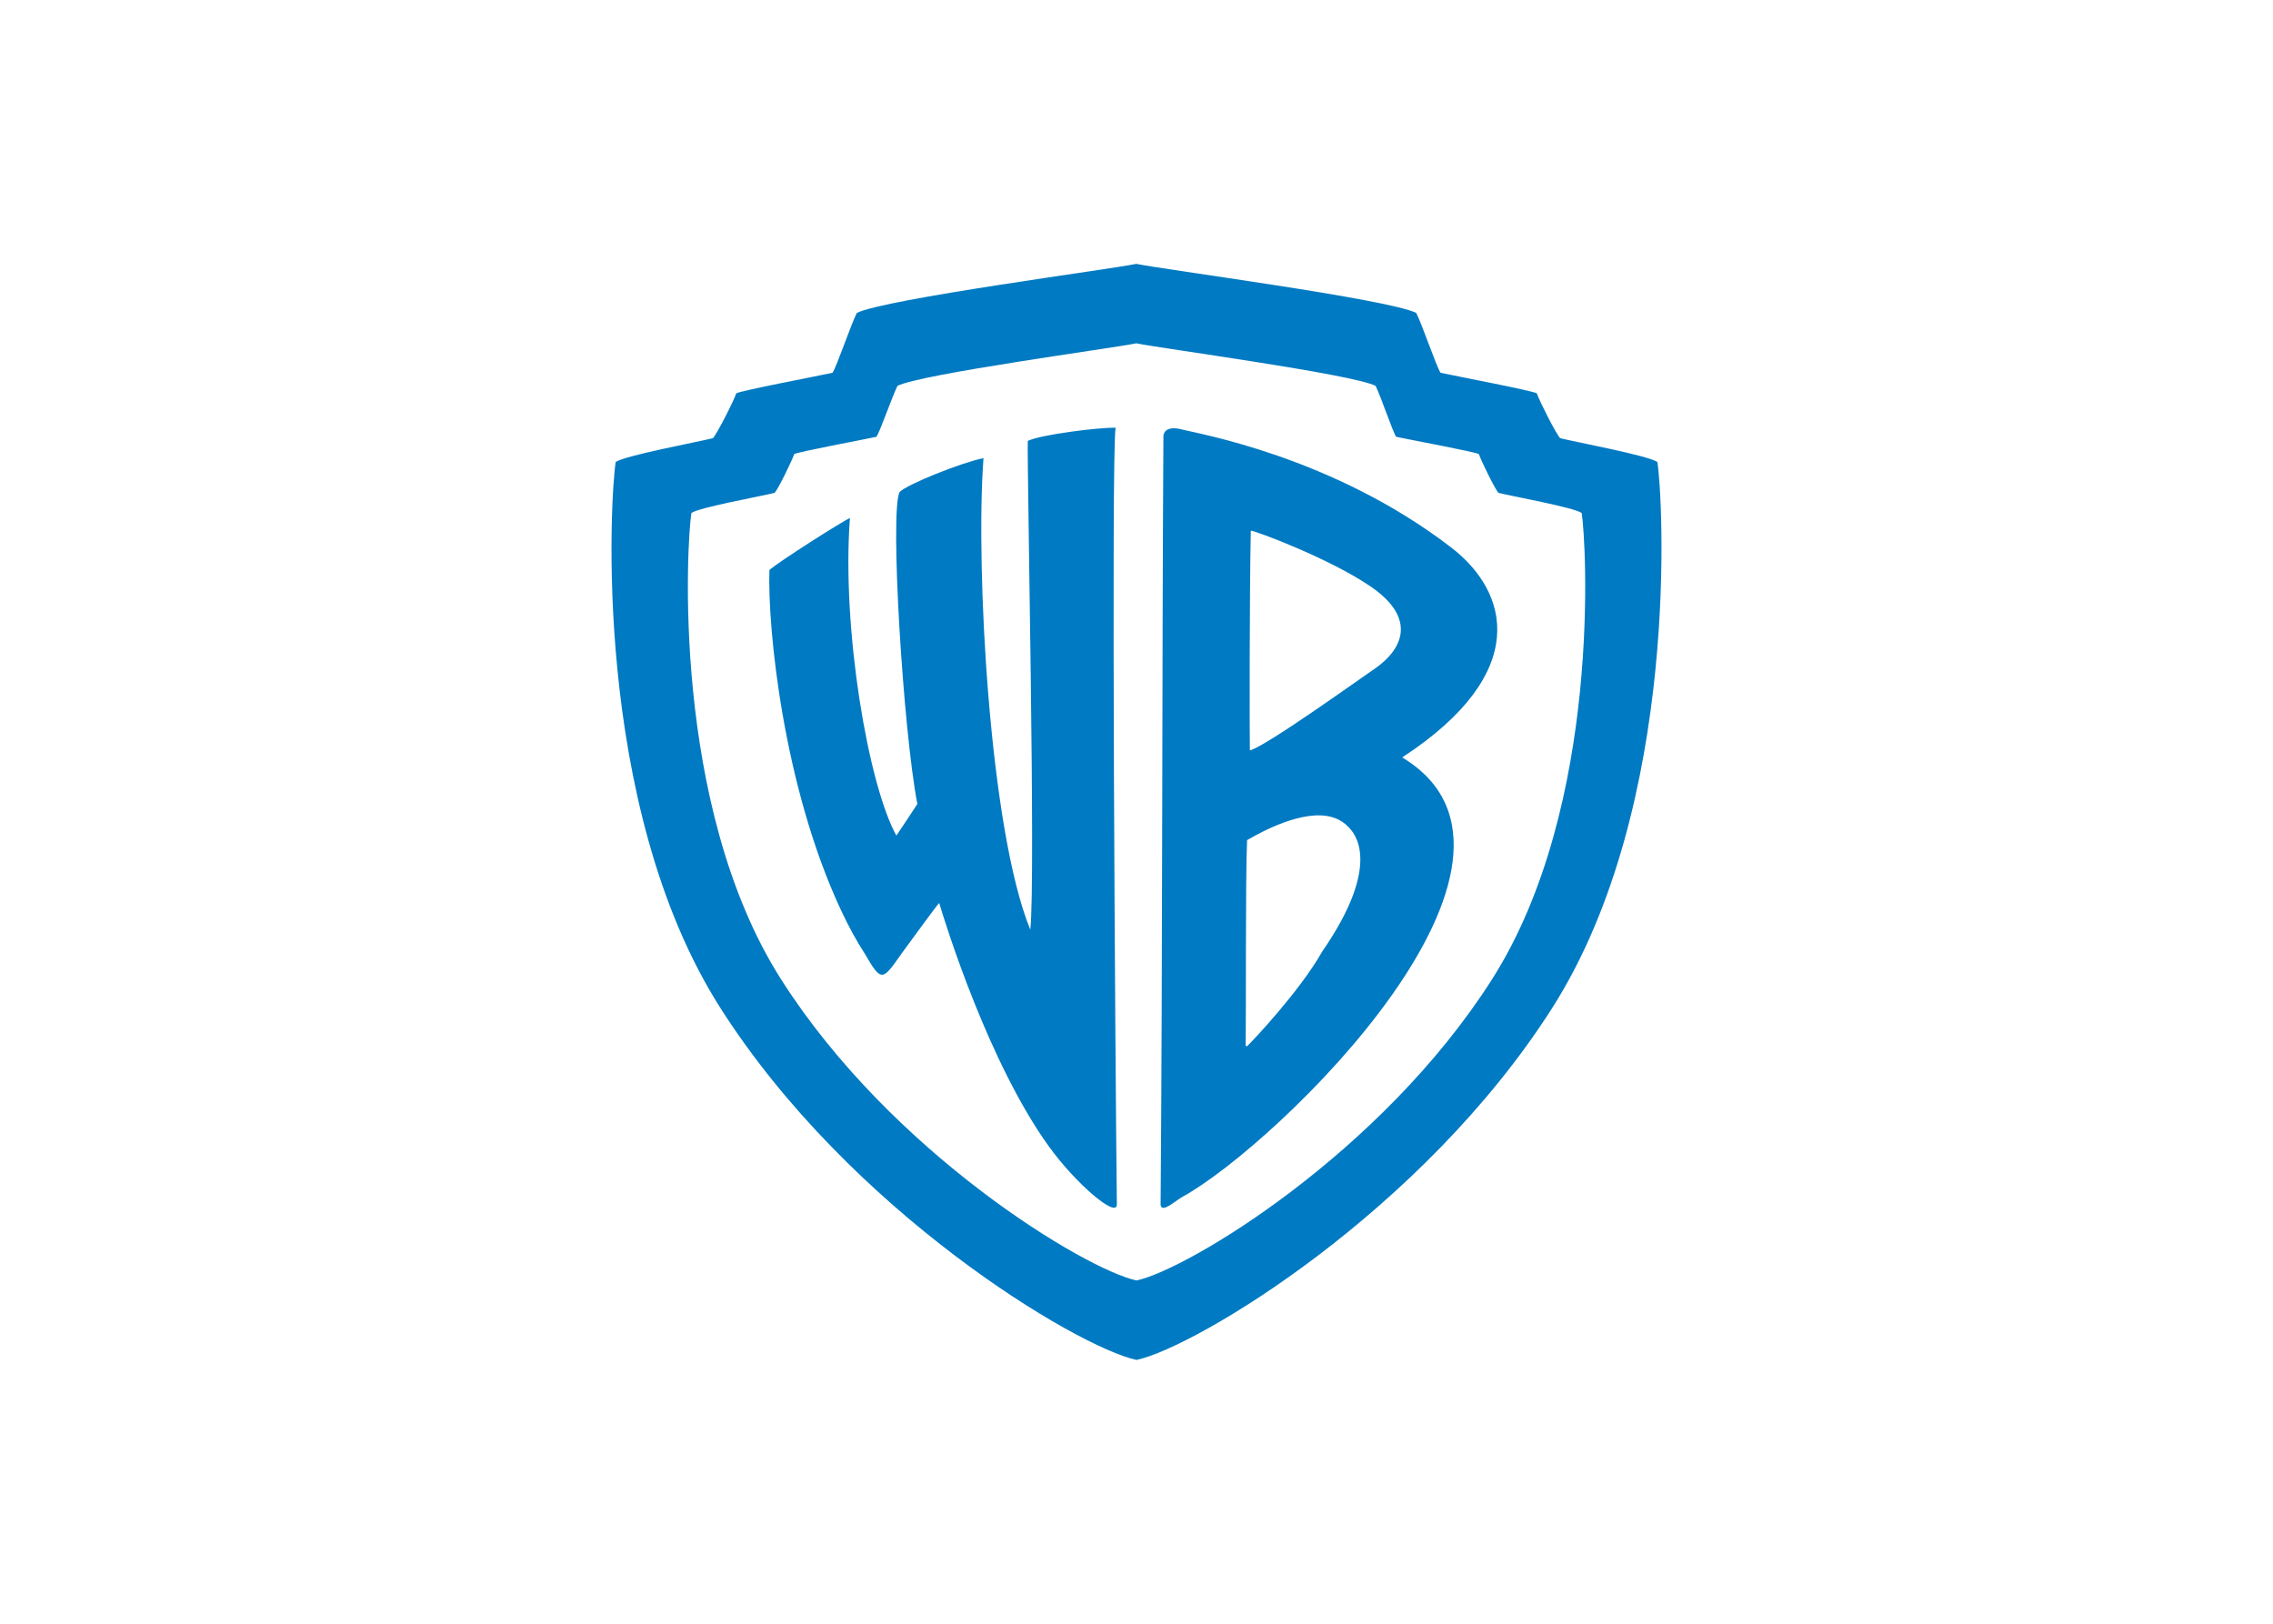
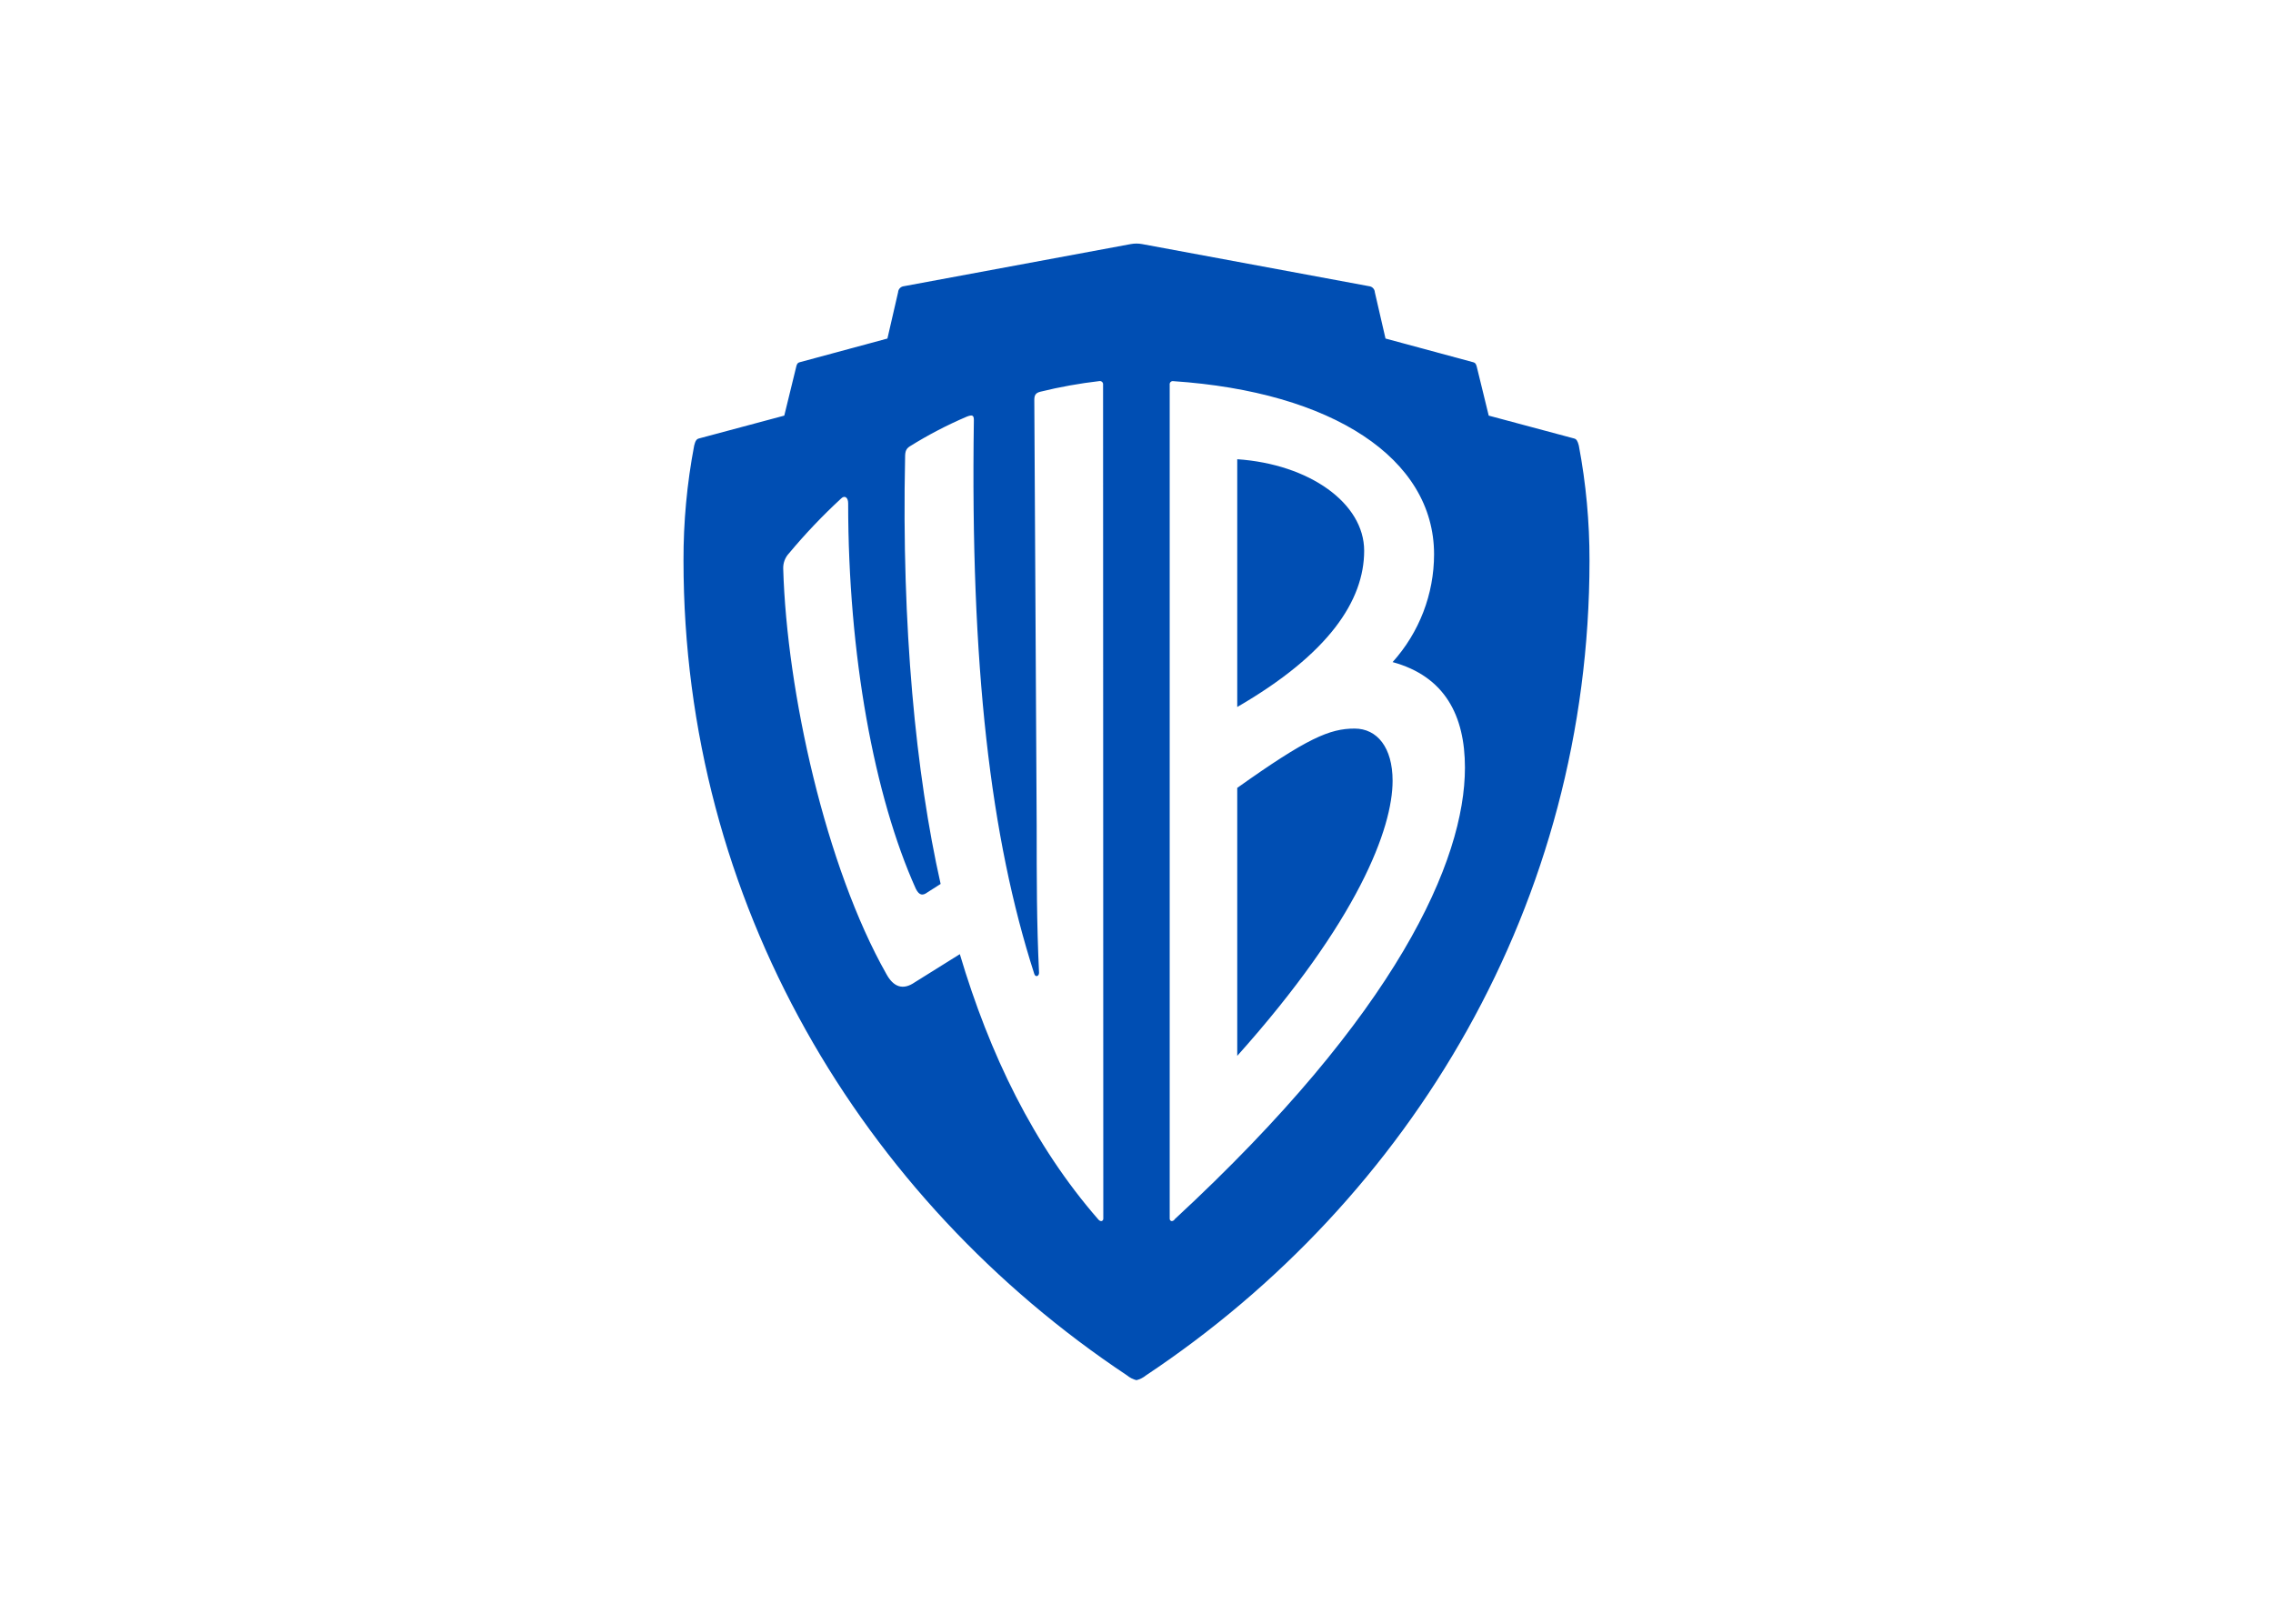
- <svg xmlns="http://www.w3.org/2000/svg" viewBox="0 0 560 400" fill-rule="evenodd" clip-rule="evenodd">
-   <g fill="#007ac2">
-     <path d="M288.703 105.529c-1.794.177-2.061 1.432-2.072 1.957-.369 61.331-.194 126.396-.691 189.403.406 1.993 3.584-1.07 5.412-2.072 23.264-12.789 95.823-83.062 54.115-108.23 31.937-20.884 26.245-40.814 12.09-51.697-29.269-22.516-62.663-28.106-66.55-29.131-.972-.256-1.705-.289-2.303-.23zm19.459 25.215c.453-.247 19.214 6.708 29.475 13.701 11.765 8.018 7.782 15.723.921 20.38-3.725 2.538-26.777 19.095-30.627 20.034-.085-3.195-.101-39.216.23-54.115zm17.155 70.119c2.57.08 5.012.901 6.794 2.763 1.592 1.522 8.607 9.086-6.333 30.743-5.564 9.822-17.23 22.142-18.537 23.373l-.346-.115c.122-7.04-.067-41.125.346-50.661.826-.431 10.366-6.339 18.076-6.102zM279.953 65c6.411 1.375 62.067 8.641 68.968 12.09 1.599 3.194 4.929 13.161 5.987 14.738 4.476.958 22.583 4.406 23.718 5.066.641 1.916 4.799 10.095 5.757 11.054 3.828.958 21.712 4.273 23.949 5.872 1.282 7.664 6.023 84.344-25.907 134.482-31.933 50.134-87.668 83.506-102.358 86.7h-.115c-14.69-3.194-70.54-36.566-102.473-86.7-31.933-50.133-27.066-126.818-25.791-134.482 2.233-1.599 20.113-4.914 23.949-5.872.958-.958 5.119-9.137 5.757-11.054 1.139-.659 19.249-4.104 23.718-5.066 1.058-1.577 4.392-11.544 5.988-14.738 6.923-3.46 62.53-10.741 68.852-12.09zm0 19.574c-5.404 1.15-52.922 7.519-58.835 10.477-1.363 2.73-4.279 11.202-5.182 12.55-3.821.818-19.292 3.697-20.264 4.261-.546 1.635-4.015 8.738-4.836 9.556-3.276.818-18.583 3.584-20.495 4.951-1.09 6.551-5.184 72.058 22.107 114.908 27.294 42.849 74.949 71.422 87.505 74.149h.115c12.558-2.727 60.212-31.296 87.506-74.149 27.294-42.85 23.201-108.358 22.106-114.908-1.909-1.363-17.219-4.133-20.495-4.951-.821-.818-4.29-7.921-4.835-9.556-.973-.564-16.559-3.443-20.38-4.261-.899-1.349-3.706-9.82-5.066-12.55-5.899-2.948-53.476-9.306-58.951-10.477zm-70.556 43.04c-1.913.818-18.201 11.189-19.841 12.825-.453 14.458 3.422 53.465 17.7 83.91 1.805 3.85 3.765 7.46 5.888 10.729 4.071 7.029 4.3 6.474 9.037-.258 3.283-4.44 8.018-11.024 9.204-12.38 1.636 5.457 12.214 39.493 27.092 60.064 6.595 9.126 16.723 17.748 16.683 14.196-.406-34.755-1.4-185.198-.309-191.328-4.388-.104-18.784 1.772-21.632 3.25-.236 5.501 1.978 108.657.615 120.388-10.084-24.567-13.526-89.399-11.532-116.148-5.457 1.09-18.765 6.429-20.673 8.342-2.454 4.911.895 58.778 4.381 76.857-1.19 1.875-4.621 6.967-5.166 7.785-6.905-12.42-13.504-50.819-11.447-78.231z" />
-   </g>
+ <svg xmlns="http://www.w3.org/2000/svg" width="100%" height="100%" viewBox="0 0 560 400" version="1.1" xml:space="preserve" style="fill-rule:evenodd;clip-rule:evenodd;stroke-linejoin:round;stroke-miterlimit:2;">
+   <path id="WB-White" d="M333.742,179.48c-6.142,0 -11.682,2.347 -28.923,14.611l0,66.015c29.805,-33.299 38.276,-56.08 38.276,-67.762c0,-8.188 -3.794,-12.864 -9.353,-12.864Zm2.347,-43.816c0,-11.682 -13.447,-21.317 -31.27,-22.537l0,61.038c22.594,-13.091 31.27,-26.237 31.27,-38.501Zm52.887,-25.899c-0.3,-1.165 -0.582,-1.597 -1.164,-1.747l-21.035,-5.634l-2.929,-11.982c-0.151,-0.583 -0.301,-1.015 -0.883,-1.165l-21.617,-5.841l-2.629,-11.4c-0.034,-0.683 -0.504,-1.267 -1.165,-1.446l-56.173,-10.423c-0.919,-0.169 -1.861,-0.169 -2.78,0l-56.155,10.423c-0.665,0.177 -1.142,0.76 -1.183,1.446l-2.629,11.4l-21.617,5.841c-0.583,0.15 -0.733,0.582 -0.864,1.165l-2.93,11.982l-21.035,5.634c-0.582,0.15 -0.882,0.582 -1.164,1.747c-1.777,9.341 -2.657,18.831 -2.629,28.34c0,84.139 43.815,157.178 109.267,200.712c0.678,0.564 1.474,0.968 2.329,1.183c0.861,-0.214 1.663,-0.618 2.347,-1.183c65.433,-43.534 109.268,-116.573 109.268,-200.712c0.018,-9.508 -0.862,-18.997 -2.63,-28.34Zm-117.155,190.438c0,0.582 -0.582,0.864 -1.164,0.282c-16.077,-18.405 -26.876,-40.886 -34.182,-65.433l-11.099,6.93c-2.93,2.029 -5.259,1.165 -7.005,-2.047c-14.894,-26.293 -24.547,-69.489 -25.411,-99.895c-0.035,-1.395 0.485,-2.746 1.446,-3.757c3.972,-4.762 8.251,-9.261 12.809,-13.466c0.864,-0.882 1.746,-0.3 1.746,1.165c0,37.393 6.423,72.156 16.659,94.937c0.864,1.747 1.747,1.747 2.911,0.883l3.212,-2.047c-6.123,-27.176 -9.635,-63.386 -8.752,-105.173c0,-1.465 0.281,-2.047 1.164,-2.629c4.476,-2.792 9.16,-5.235 14.011,-7.306c1.465,-0.582 1.765,-0.301 1.765,0.864c-0.883,60.756 4.076,102.825 14.893,136.424c0.282,0.864 1.165,0.582 1.165,-0.3c-0.582,-12.264 -0.582,-23.082 -0.582,-36.21l-0.583,-104.872c0,-1.165 0.282,-1.747 1.465,-2.048c4.804,-1.183 9.678,-2.062 14.593,-2.629c0.242,-0.031 0.485,0.052 0.658,0.225c0.173,0.172 0.256,0.415 0.225,0.658l0.056,205.444Zm17.523,0.282c-0.583,0.582 -1.165,0.3 -1.165,-0.282l0,-205.425c-0.039,-0.245 0.041,-0.493 0.216,-0.667c0.175,-0.175 0.423,-0.255 0.667,-0.216c39.139,2.629 64.249,18.987 64.249,42.651c-0.004,9.811 -3.644,19.273 -10.216,26.557c12.846,3.512 17.823,13.146 17.823,25.992c0,22.838 -16.603,60.494 -71.574,111.315l0,0.075Z" style="fill:#004eb3;fill-rule:nonzero;" />
</svg>
